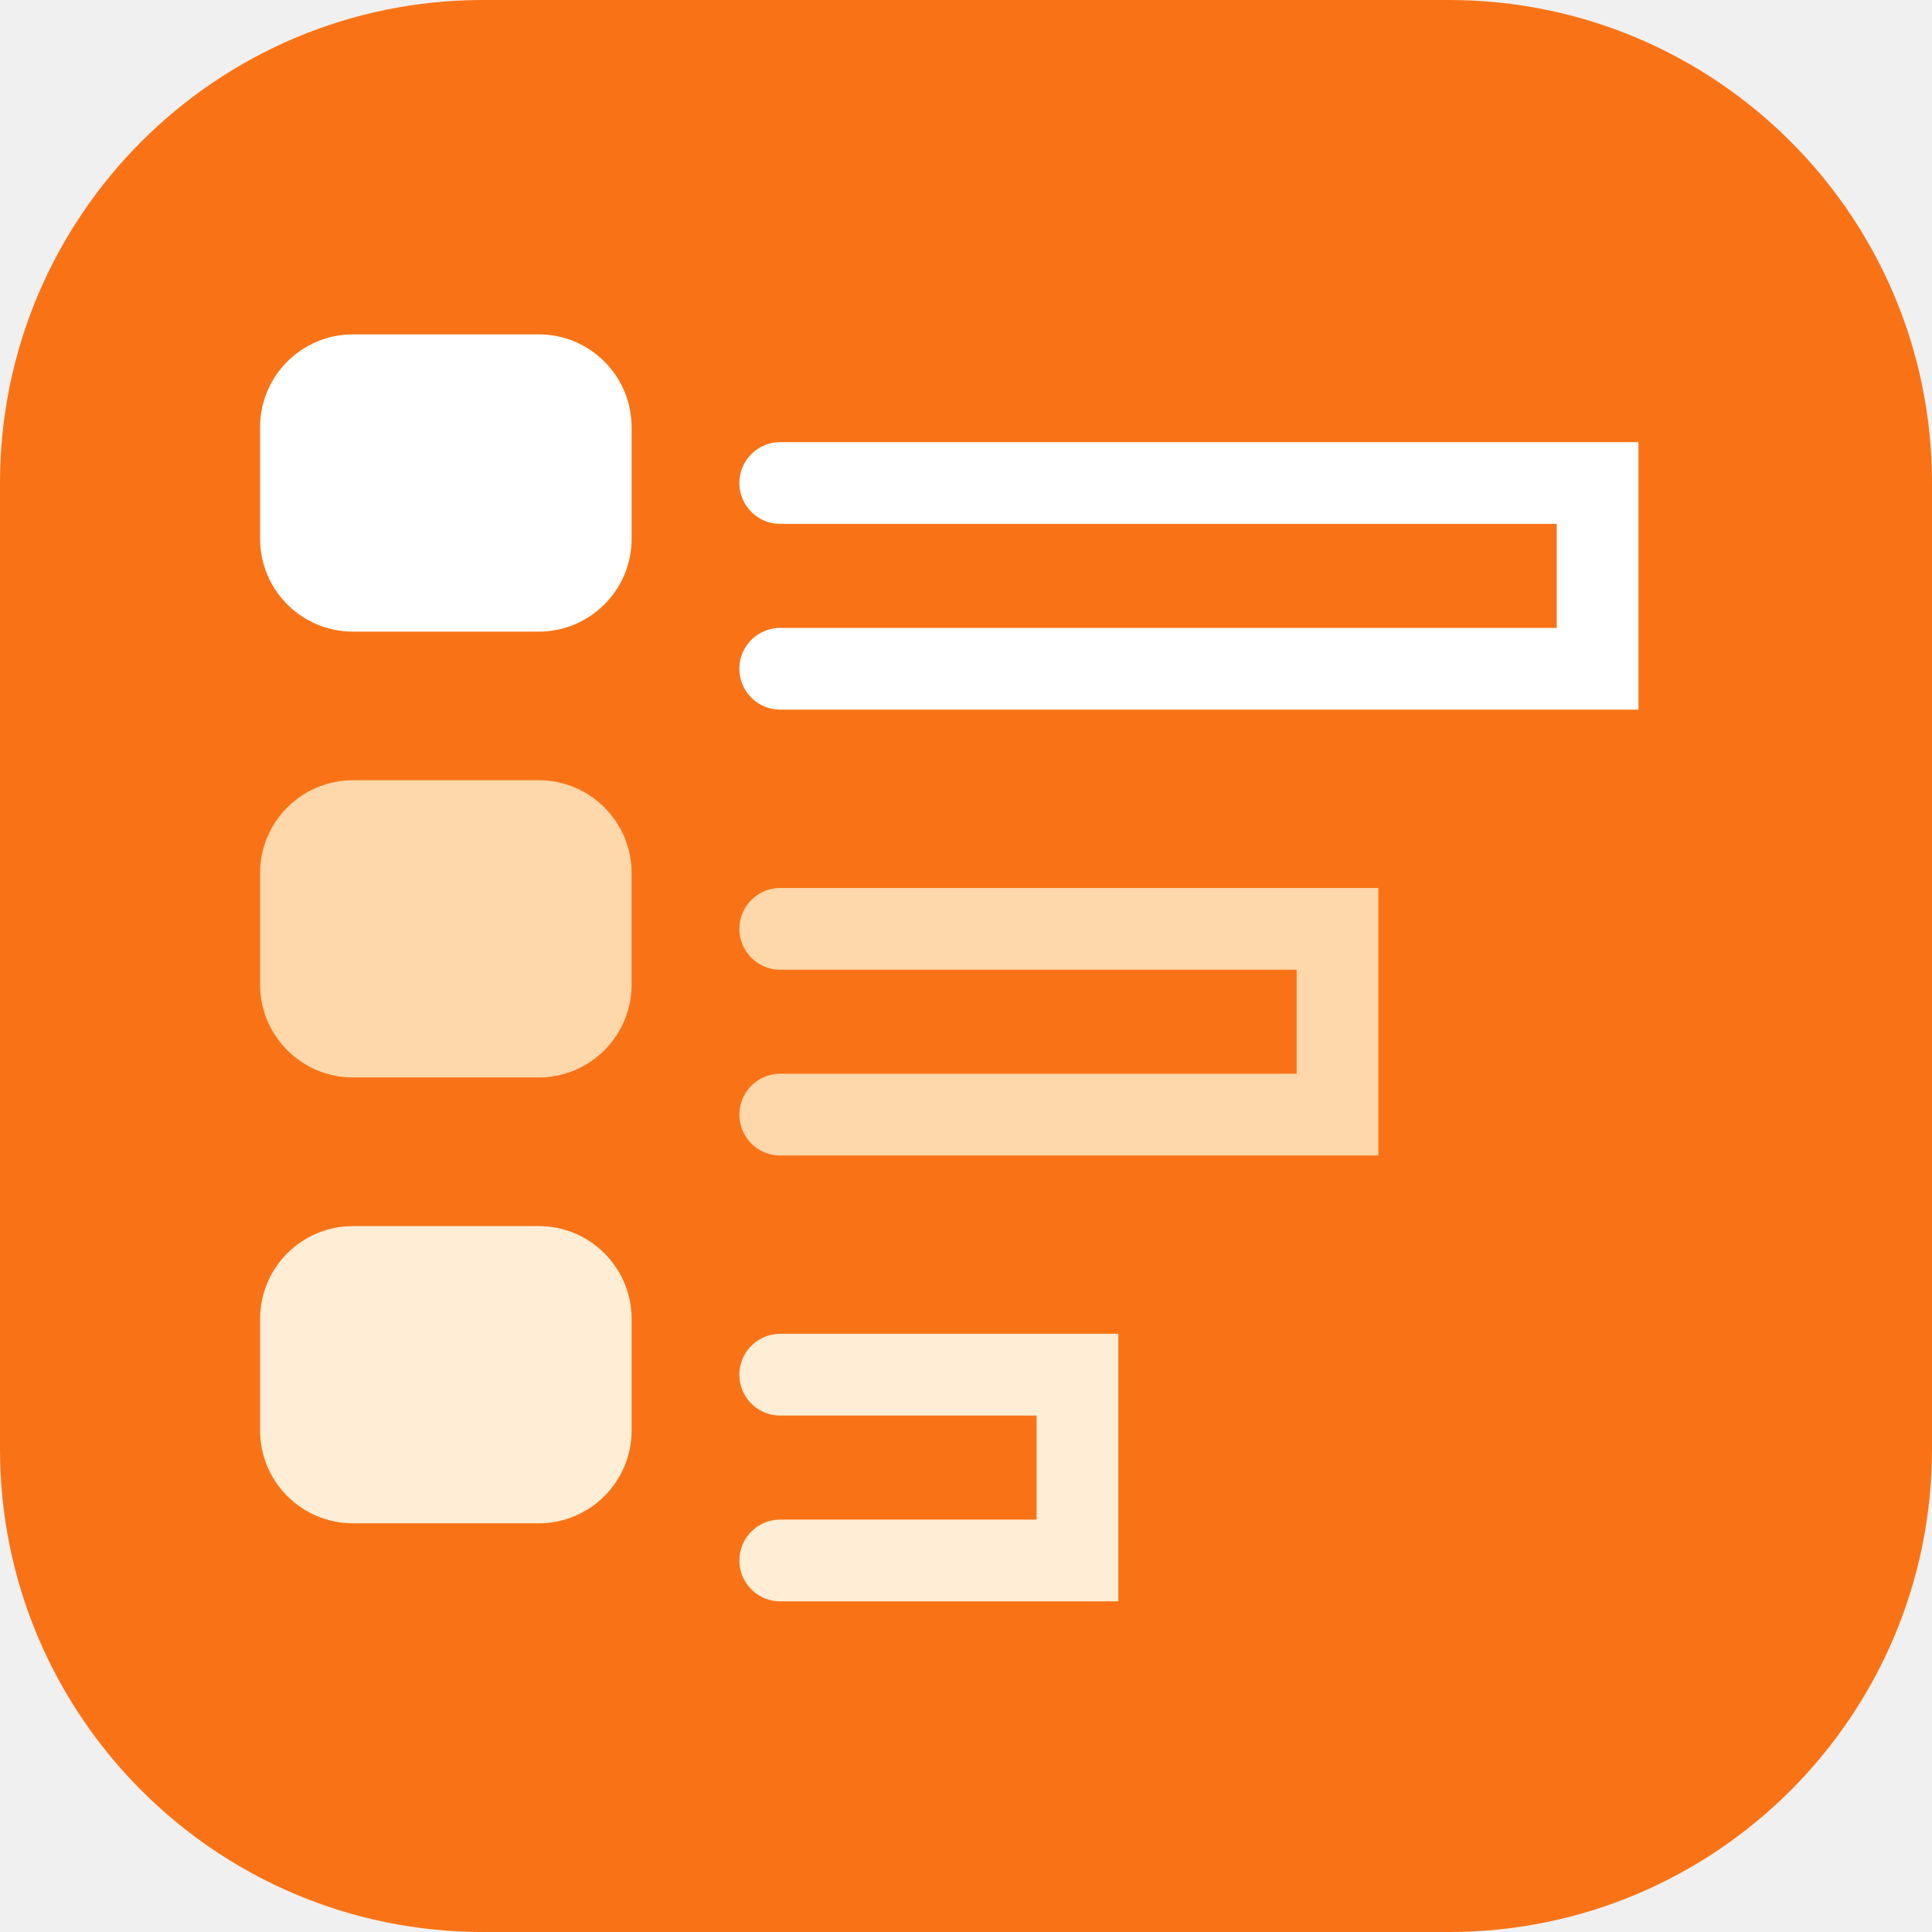
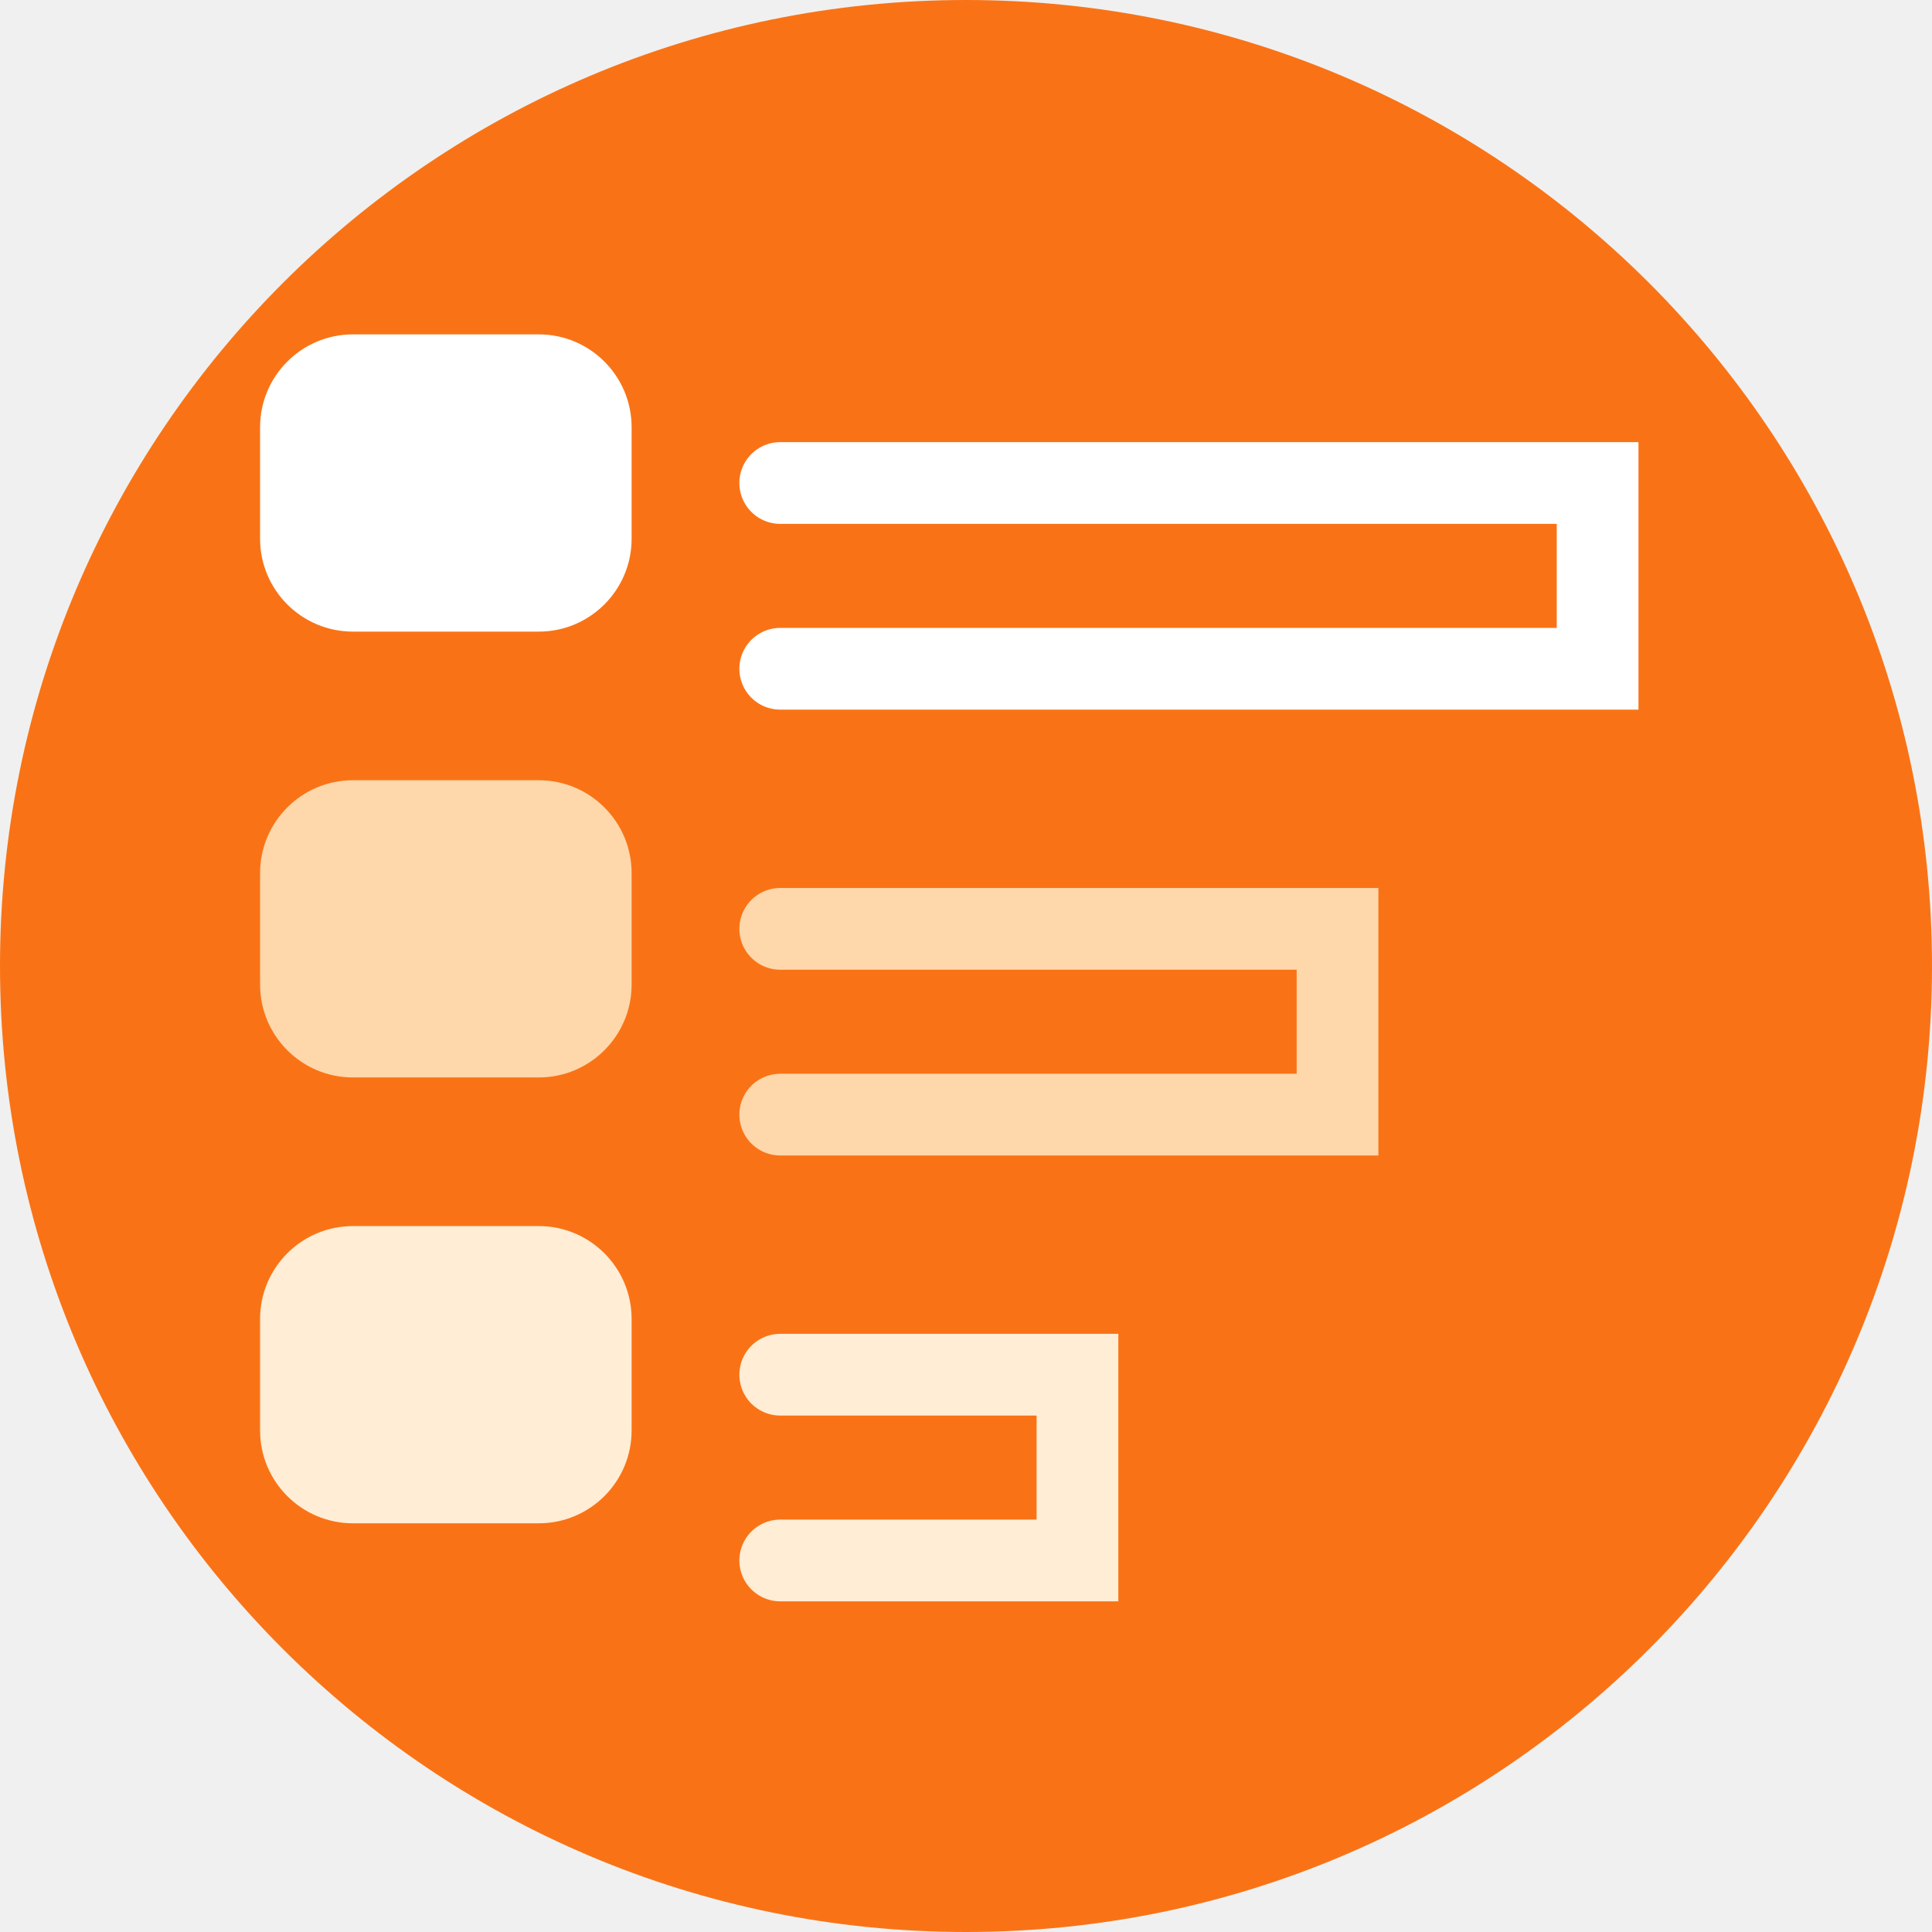
<svg xmlns="http://www.w3.org/2000/svg" width="52" height="52" viewBox="0 0 52 52">
-   <rect x="0" y="0" width="52" height="52" rx="13" fill="#f97316" />
+   <rect x="0" y="0" width="52" height="52" rx="26" fill="#f97316" />
  <rect x="7" y="9" width="10" height="8" rx="2.5" fill="#ffffff" />
  <rect x="7" y="21" width="10" height="8" rx="2.5" fill="#fed7aa" />
  <rect x="7" y="33" width="10" height="8" rx="2.5" fill="#ffedd5" />
  <path d="M21 13 L43 13 L43 18 L21 18" stroke="#ffffff" stroke-width="2.2" stroke-linecap="round" fill="none" />
  <path d="M21 25 L36 25 L36 30 L21 30" stroke="#fed7aa" stroke-width="2.2" stroke-linecap="round" fill="none" />
  <path d="M21 37 L29 37 L29 42 L21 42" stroke="#ffedd5" stroke-width="2.2" stroke-linecap="round" fill="none" />
</svg>
